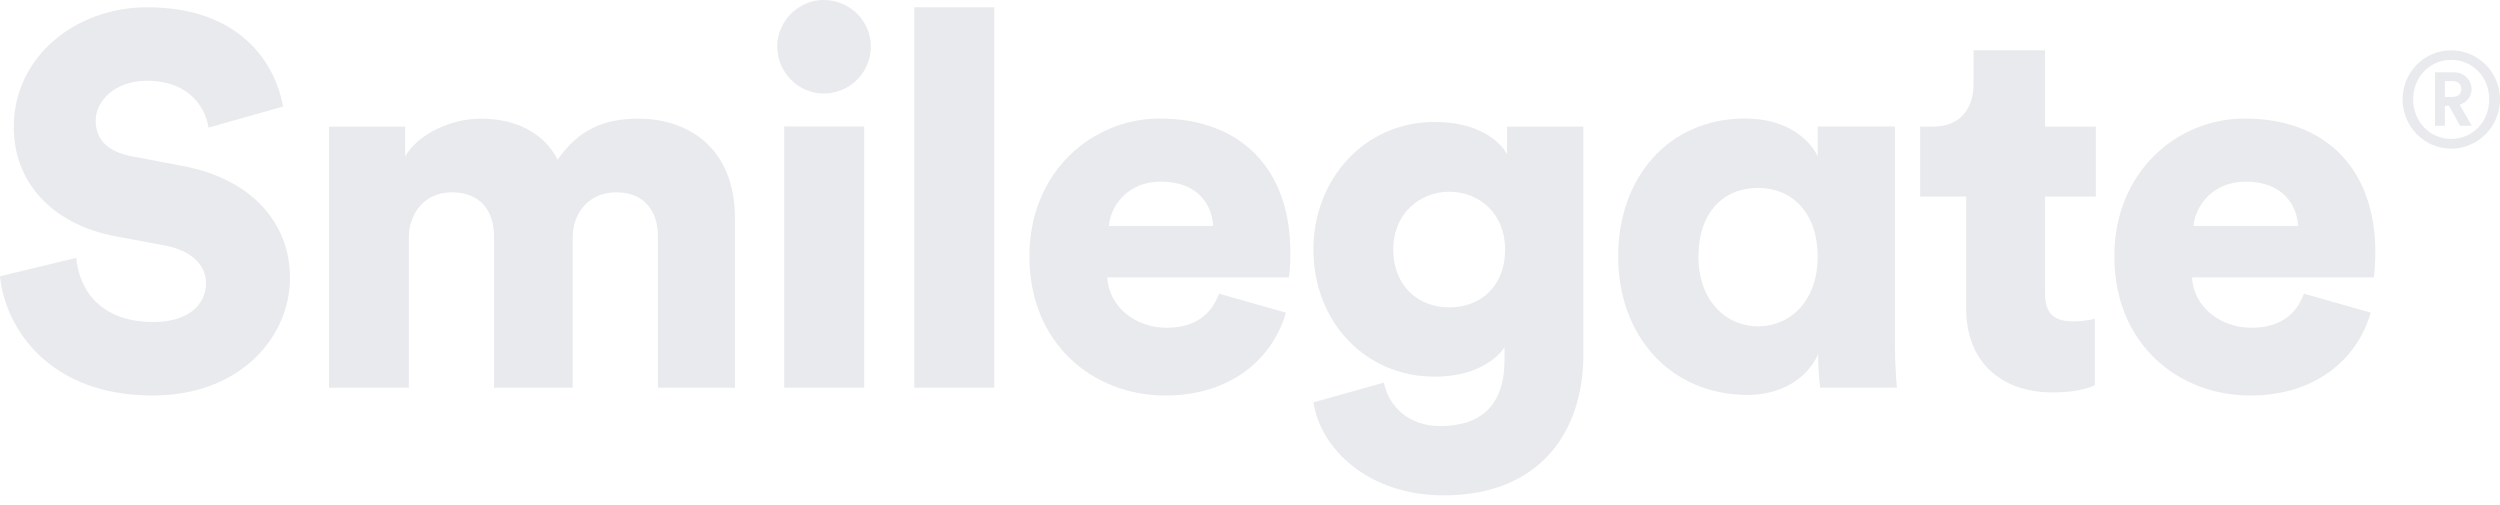
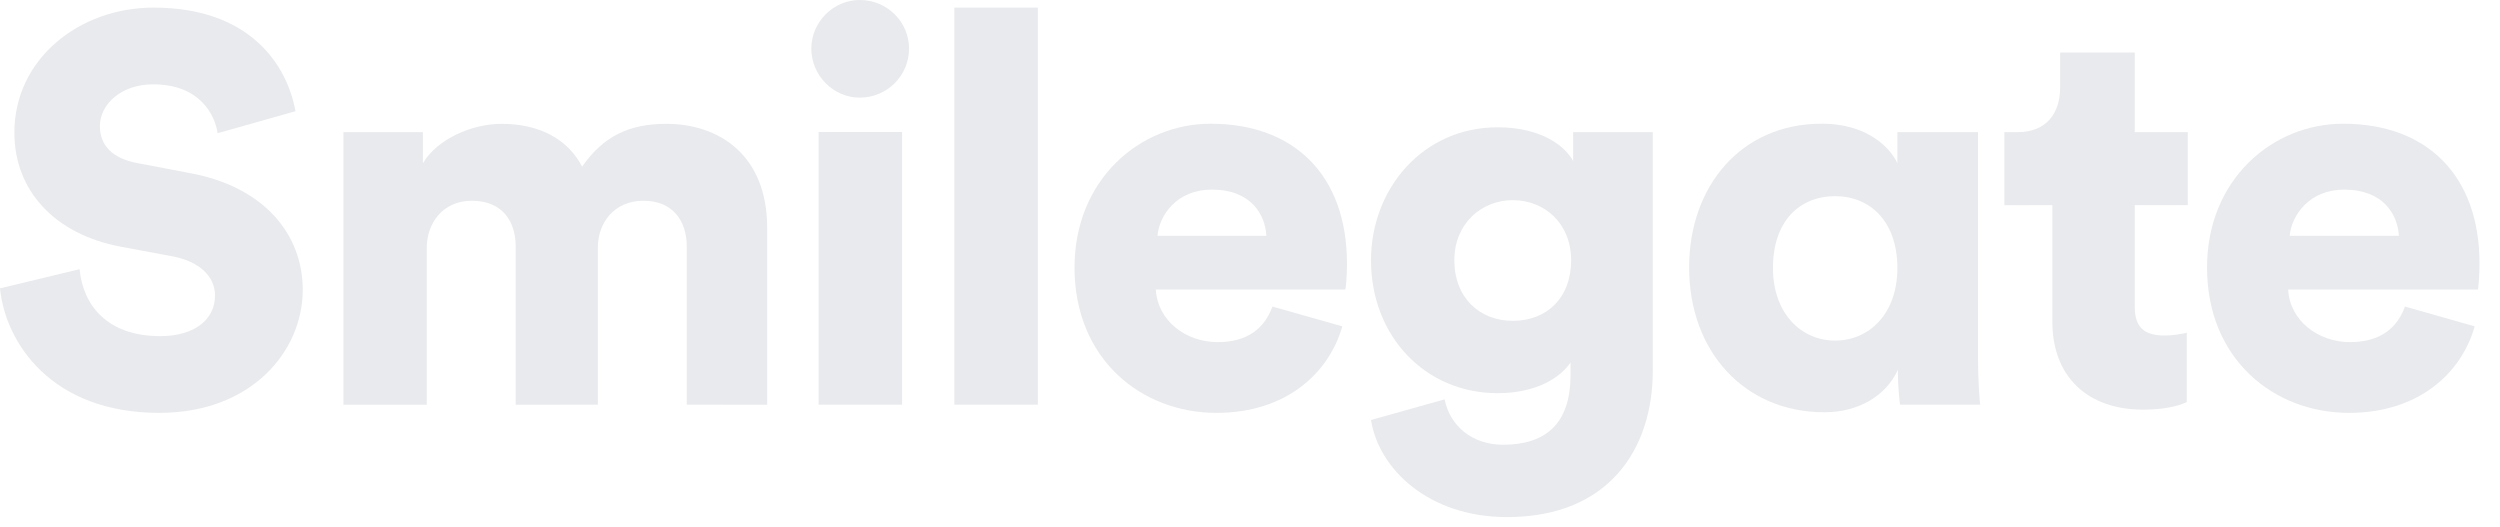
- <svg xmlns="http://www.w3.org/2000/svg" width="119" height="24" viewBox="0 0 119 24" fill="none">
+ <svg xmlns="http://www.w3.org/2000/svg" width="114" height="24" viewBox="0 0 114 24" fill="none">
  <path d="M9.923 6.074C9.804 5.249 9.121 3.843 6.976 3.846C5.503 3.846 4.555 4.779 4.555 5.747C4.555 6.602 5.087 7.227 6.305 7.445L8.679 7.897C12.055 8.525 13.805 10.69 13.805 13.218C13.805 16.001 11.485 18.827 7.261 18.827C2.358 18.827 0.25 15.647 0 13.149L3.63 12.275C3.78 13.905 4.879 15.328 7.307 15.328C8.856 15.328 9.804 14.58 9.804 13.481C9.804 12.584 9.075 11.931 7.908 11.697L5.483 11.245C2.474 10.672 0.655 8.675 0.655 6.047C0.655 2.697 3.602 0.347 7.006 0.347C11.426 0.347 13.103 2.995 13.473 5.072L9.923 6.074Z" fill="#E9EAED" />
  <path d="M15.661 18.457V6.025H19.284V7.446C19.923 6.348 21.515 5.647 22.868 5.647C24.64 5.647 25.908 6.372 26.545 7.6C27.519 6.197 28.71 5.647 30.386 5.647C32.741 5.647 34.984 7.022 34.984 10.398V18.457L31.316 18.452V11.246C31.316 10.071 30.683 9.154 29.337 9.154C27.994 9.154 27.262 10.182 27.262 11.281V18.452L23.515 18.457V11.246C23.515 10.071 22.891 9.154 21.515 9.154C20.189 9.154 19.461 10.182 19.461 11.297V18.457H15.661Z" fill="#E9EAED" />
  <path d="M37.328 6.02H41.136V18.453H37.328V6.02ZM39.201 0C40.458 0 41.452 0.998 41.452 2.217C41.452 3.445 40.458 4.452 39.201 4.452C38.007 4.452 36.997 3.445 36.997 2.217C36.997 0.998 38.007 0 39.201 0Z" fill="#E9EAED" />
  <path d="M43.518 0.347H47.326V18.453H43.518V0.347Z" fill="#E9EAED" />
  <path d="M57.746 10.753C57.694 9.797 57.06 8.646 55.256 8.646C53.653 8.646 52.859 9.824 52.782 10.753H57.746ZM61.209 14.881C60.597 17.032 58.632 18.827 55.471 18.827C52.045 18.827 48.998 16.376 48.998 12.198C48.998 8.198 51.973 5.642 55.202 5.642C59.048 5.642 61.422 8.021 61.422 12.022C61.422 12.553 61.377 13.127 61.348 13.204H52.705C52.782 14.607 54.054 15.601 55.526 15.601C56.898 15.601 57.669 14.958 58.023 13.979L61.209 14.881Z" fill="#E9EAED" />
  <path d="M71.644 11.871C71.644 10.183 70.426 9.127 68.985 9.127C67.566 9.127 66.318 10.183 66.318 11.871C66.318 13.579 67.474 14.63 68.985 14.63C70.534 14.63 71.644 13.579 71.644 11.871ZM65.874 18.211C66.113 19.409 67.12 20.28 68.538 20.28C70.442 20.28 71.616 19.36 71.616 17.101V16.531C71.158 17.205 70.082 17.929 68.291 17.929C64.992 17.929 62.518 15.329 62.518 11.871C62.518 8.594 64.892 5.805 68.291 5.805C70.318 5.805 71.393 6.691 71.736 7.346V6.025H75.367V16.904C75.367 20.477 73.362 23.579 68.722 23.579C65.142 23.579 62.864 21.382 62.518 19.151L65.874 18.211Z" fill="#E9EAED" />
  <path d="M83.687 15.531C85.217 15.531 86.52 14.325 86.52 12.224C86.52 10.066 85.248 8.945 83.687 8.945C82.072 8.945 80.847 10.066 80.847 12.224C80.847 14.274 82.119 15.531 83.687 15.531ZM86.543 16.862C86.003 18.056 84.739 18.799 83.193 18.799C79.552 18.799 77.024 16.032 77.024 12.198C77.024 8.494 79.39 5.641 83.066 5.641C85.294 5.641 86.268 6.875 86.52 7.445V6.024H90.197V16.229C90.197 17.381 90.266 18.179 90.296 18.452H86.639C86.605 18.179 86.543 17.504 86.543 16.977V16.862Z" fill="#E9EAED" />
  <path d="M97.345 6.025H99.762V9.354H97.345V14.002C97.345 15.03 97.896 15.3 98.721 15.3C99.115 15.3 99.492 15.223 99.716 15.174V18.334C99.569 18.406 98.945 18.681 97.738 18.681C95.168 18.681 93.588 17.155 93.588 14.676V9.354L91.399 9.357V6.025H92.016C93.326 6.025 93.942 5.146 93.942 3.997V2.394H97.345V6.025Z" fill="#E9EAED" />
  <path d="M109.389 10.753C109.335 9.797 108.695 8.646 106.892 8.646C105.299 8.646 104.494 9.824 104.409 10.753H109.389ZM112.845 14.881C112.241 17.032 110.271 18.827 107.115 18.827C103.685 18.827 100.641 16.379 100.641 12.198C100.641 8.198 103.612 5.642 106.845 5.642C110.692 5.642 113.066 8.021 113.066 12.022C113.066 12.553 113.012 13.127 112.996 13.204H104.341C104.409 14.607 105.697 15.601 107.162 15.601C108.537 15.601 109.312 14.958 109.666 13.979L112.845 14.881Z" fill="#E9EAED" />
-   <path d="M116.713 4.614C116.998 4.614 117.158 4.478 117.158 4.246C117.158 3.997 116.998 3.858 116.713 3.858H116.375V4.614H116.713ZM116.375 5.989H115.905V3.441H116.783C117.275 3.441 117.645 3.788 117.645 4.239C117.645 4.593 117.415 4.884 117.082 4.984L117.659 5.989H117.101L116.572 5.038H116.375V5.989ZM116.674 6.612C117.691 6.612 118.487 5.796 118.487 4.726C118.487 3.667 117.691 2.849 116.674 2.849C115.663 2.849 114.866 3.667 114.866 4.726C114.866 5.796 115.663 6.612 116.674 6.612ZM116.674 2.395C117.96 2.395 119 3.444 119 4.726C119 6.022 117.96 7.076 116.674 7.076C115.394 7.076 114.363 6.022 114.363 4.726C114.363 3.444 115.394 2.395 116.674 2.395Z" fill="#E9EAED" />
</svg>
